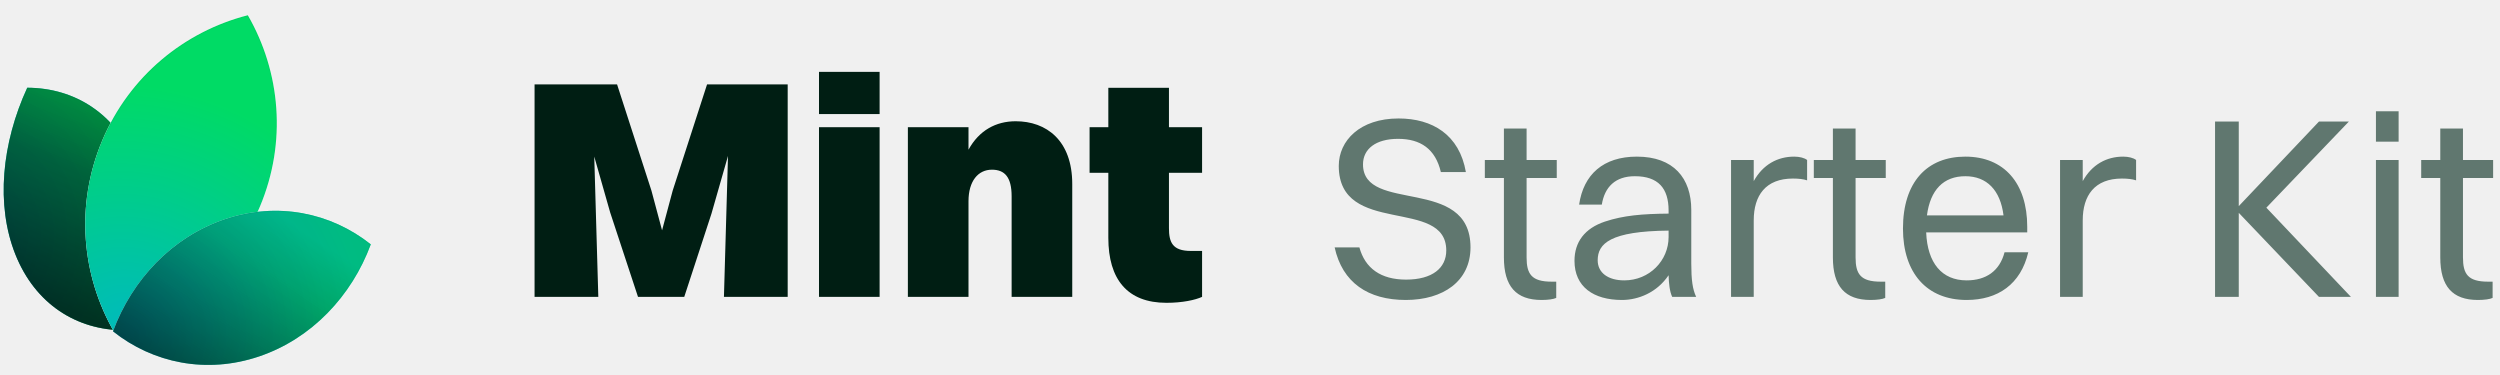
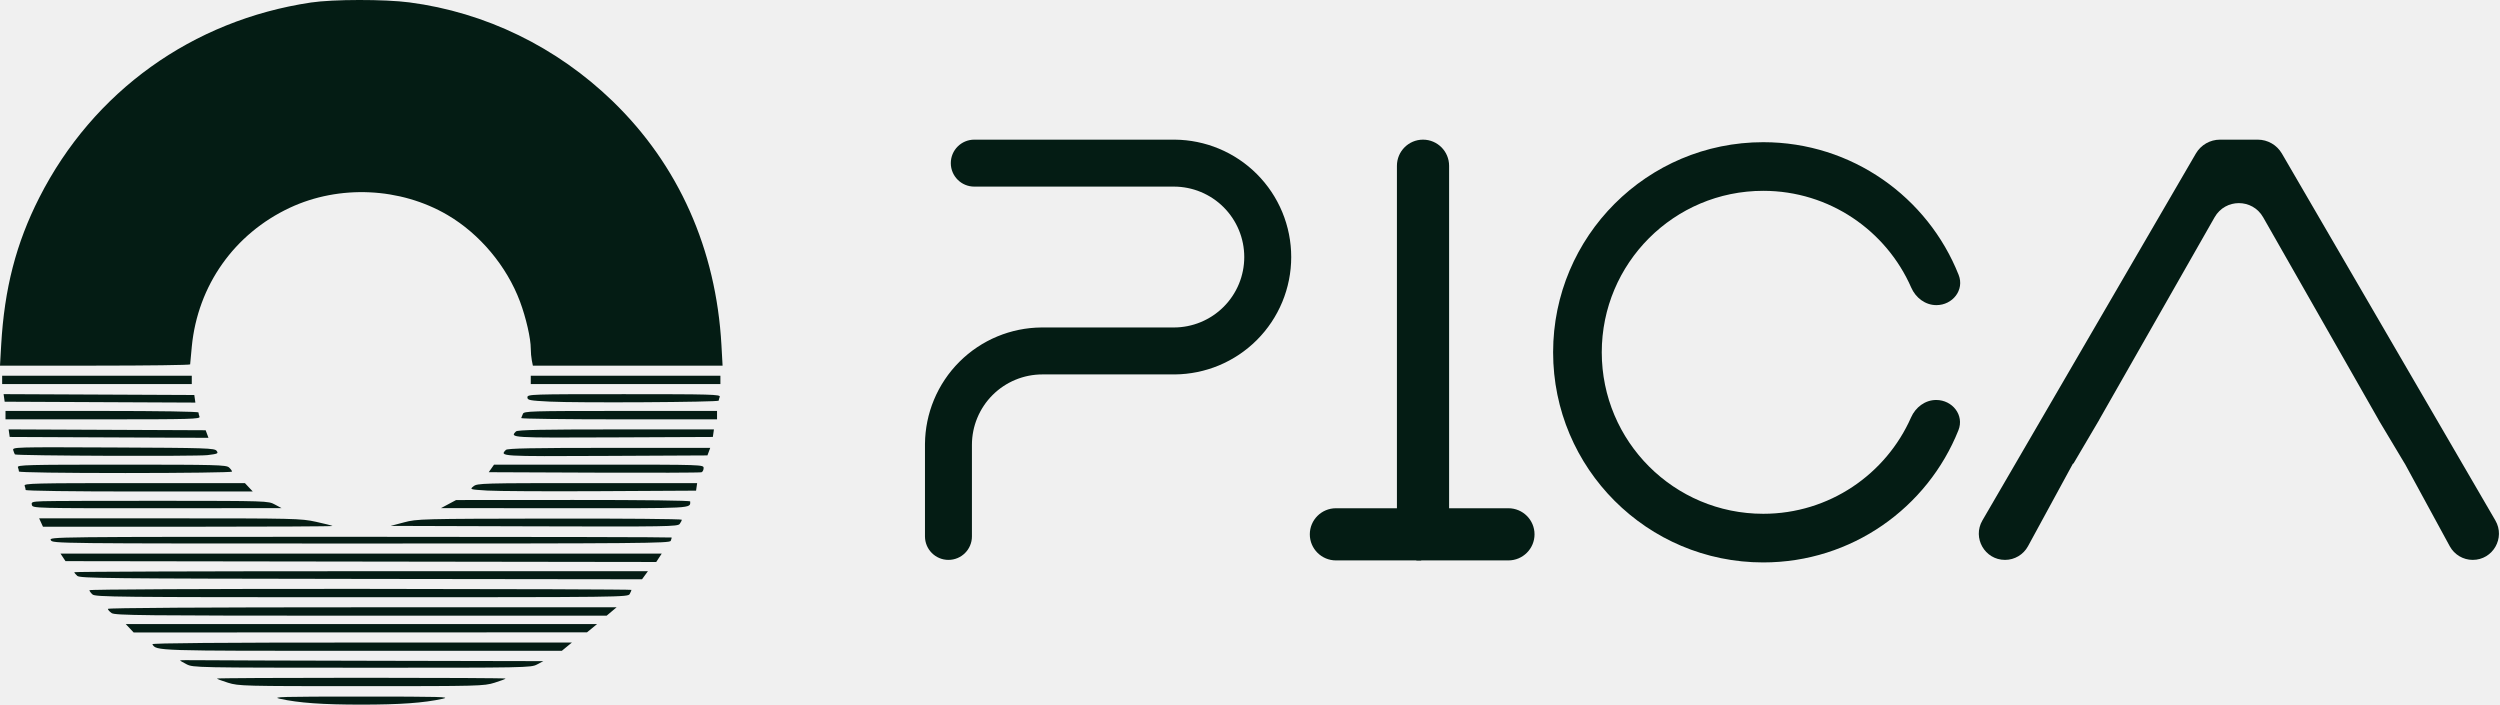
- <svg xmlns="http://www.w3.org/2000/svg" width="160" height="24" viewBox="0 0 160 24" fill="none">
-   <path d="M7.953 21.139C4.896 21.13 2.255 19.458 0.987 16.29C-0.28 13.121 0.109 9.163 1.744 5.615C4.801 5.624 7.442 7.296 8.71 10.465C9.977 13.633 9.588 17.591 7.953 21.139Z" fill="white" />
-   <path d="M7.953 21.139C4.896 21.13 2.255 19.458 0.987 16.29C-0.28 13.121 0.109 9.163 1.744 5.615C4.801 5.624 7.442 7.296 8.71 10.465C9.977 13.633 9.588 17.591 7.953 21.139Z" fill="url(#paint0_radial_115_86)" />
-   <path d="M7.953 21.139C4.896 21.13 2.255 19.458 0.987 16.29C-0.28 13.121 0.109 9.163 1.744 5.615C4.801 5.624 7.442 7.296 8.71 10.465C9.977 13.633 9.588 17.591 7.953 21.139Z" fill="black" fill-opacity="0.5" style="mix-blend-mode:hard-light" />
-   <path d="M7.953 21.139C4.896 21.13 2.255 19.458 0.987 16.29C-0.28 13.121 0.109 9.163 1.744 5.615C4.801 5.624 7.442 7.296 8.71 10.465C9.977 13.633 9.588 17.591 7.953 21.139Z" fill="url(#paint1_linear_115_86)" fill-opacity="0.5" style="mix-blend-mode:hard-light" />
-   <path d="M7.935 21.111C4.897 21.096 2.274 19.431 1.013 16.279C-0.248 13.124 0.136 9.182 1.762 5.643C4.8 5.659 7.423 7.324 8.684 10.476C9.945 13.63 9.561 17.572 7.935 21.111Z" stroke="url(#paint2_linear_115_86)" stroke-opacity="0.05" stroke-width="0.056" />
-   <path d="M7.31 21.257C11.354 20.221 14.884 17.375 16.628 13.236C18.373 9.097 17.945 4.587 15.86 0.976C11.816 2.012 8.287 4.858 6.542 8.998C4.797 13.137 5.225 17.646 7.31 21.257Z" fill="white" />
-   <path d="M7.31 21.257C11.354 20.221 14.884 17.375 16.628 13.236C18.373 9.097 17.945 4.587 15.86 0.976C11.816 2.012 8.287 4.858 6.542 8.998C4.797 13.137 5.225 17.646 7.31 21.257Z" fill="url(#paint3_radial_115_86)" />
-   <path d="M16.602 13.225C14.864 17.349 11.351 20.187 7.324 21.225C5.253 17.624 4.829 13.132 6.568 9.009C8.306 4.885 11.819 2.047 15.846 1.009C17.918 4.61 18.341 9.101 16.602 13.225Z" stroke="url(#paint4_linear_115_86)" stroke-opacity="0.05" stroke-width="0.056" />
-   <path d="M7.234 21.207C9.789 23.237 13.21 23.951 16.577 22.814C19.944 21.677 22.506 18.945 23.73 15.638C21.175 13.608 17.754 12.894 14.387 14.031C11.02 15.168 8.458 17.901 7.234 21.207Z" fill="white" />
-   <path d="M7.234 21.207C9.789 23.237 13.21 23.951 16.577 22.814C19.944 21.677 22.506 18.945 23.73 15.638C21.175 13.608 17.754 12.894 14.387 14.031C11.02 15.168 8.458 17.901 7.234 21.207Z" fill="url(#paint5_radial_115_86)" />
-   <path d="M7.234 21.207C9.789 23.237 13.21 23.951 16.577 22.814C19.944 21.677 22.506 18.945 23.73 15.638C21.175 13.608 17.754 12.894 14.387 14.031C11.02 15.168 8.458 17.901 7.234 21.207Z" fill="black" fill-opacity="0.2" style="mix-blend-mode:hard-light" />
-   <path d="M7.234 21.207C9.789 23.237 13.21 23.951 16.577 22.814C19.944 21.677 22.506 18.945 23.73 15.638C21.175 13.608 17.754 12.894 14.387 14.031C11.02 15.168 8.458 17.901 7.234 21.207Z" fill="url(#paint6_linear_115_86)" fill-opacity="0.5" style="mix-blend-mode:hard-light" />
-   <path d="M16.568 22.787C13.218 23.918 9.814 23.212 7.267 21.198C8.492 17.907 11.044 15.189 14.396 14.058C17.747 12.927 21.15 13.633 23.697 15.648C22.472 18.938 19.92 21.656 16.568 22.787Z" stroke="url(#paint7_linear_115_86)" stroke-opacity="0.05" stroke-width="0.056" />
-   <path d="M34.212 19V5.4H39.492L41.692 12.2L42.372 14.74L43.052 12.2L45.252 5.4H50.412V19H46.332L46.592 9.98L45.532 13.68L43.792 19H40.832L39.052 13.6L38.032 10.02L38.292 19H34.212ZM52.416 7.3V4.6H56.295V7.3H52.416ZM52.416 19V8.14H56.295V19H52.416ZM58.104 19V8.14H61.984V9.58C62.664 8.34 63.744 7.76 65.004 7.76C66.964 7.76 68.624 8.98 68.624 11.78V19H64.744V12.56C64.744 11.34 64.304 10.86 63.484 10.86C62.604 10.86 61.984 11.58 61.984 12.88V19H58.104ZM70.933 15.22V11.06H69.733V8.14H70.933V5.62H74.813V8.14H76.933V11.06H74.813V14.6C74.813 15.5 75.033 16.06 76.213 16.06H76.933V19C76.493 19.2 75.673 19.38 74.653 19.38C72.153 19.38 70.933 17.88 70.933 15.22Z" fill="#001E13" />
-   <path d="M87.232 10.519C87.232 13.687 94.112 11.229 94.112 15.832C94.112 17.994 92.364 19.198 89.971 19.198C87.562 19.198 85.912 18.093 85.417 15.832H87.001C87.364 17.169 88.371 17.895 89.987 17.895C91.671 17.895 92.561 17.152 92.561 16.03C92.561 12.598 85.681 15.155 85.681 10.618C85.681 9.001 87.034 7.582 89.509 7.582C91.671 7.582 93.403 8.621 93.816 11.014H92.215C91.868 9.529 90.912 8.886 89.476 8.886C88.057 8.886 87.232 9.529 87.232 10.519ZM96.25 16.476V11.393H95.029V10.239H96.25V8.226H97.702V10.239H99.632V11.393H97.702V16.476C97.702 17.532 98.015 18.026 99.302 18.026H99.599V19.066C99.434 19.148 99.071 19.198 98.659 19.198C97.025 19.198 96.25 18.323 96.25 16.476ZM102.516 13.093H101.064C101.345 11.162 102.615 10.024 104.76 10.024C107.103 10.024 108.242 11.393 108.242 13.44V16.888C108.242 17.895 108.324 18.521 108.555 19H107.021C106.856 18.654 106.806 18.142 106.79 17.614C106.047 18.72 104.859 19.198 103.803 19.198C101.988 19.198 100.767 18.357 100.767 16.69C100.767 15.486 101.427 14.611 102.714 14.182C103.902 13.786 105.107 13.687 106.79 13.671V13.473C106.79 12.053 106.13 11.278 104.628 11.278C103.374 11.278 102.698 11.971 102.516 13.093ZM102.252 16.657C102.252 17.465 102.929 17.944 103.952 17.944C105.569 17.944 106.79 16.674 106.79 15.172V14.759C103.061 14.793 102.252 15.585 102.252 16.657ZM110.787 19V10.239H112.239V11.591C112.833 10.519 113.774 10.024 114.83 10.024C115.176 10.024 115.49 10.107 115.655 10.239V11.542C115.407 11.46 115.094 11.427 114.747 11.427C112.998 11.427 112.239 12.515 112.239 14.1V19H110.787ZM117.305 16.476V11.393H116.084V10.239H117.305V8.226H118.757V10.239H120.688V11.393H118.757V16.476C118.757 17.532 119.071 18.026 120.358 18.026H120.655V19.066C120.49 19.148 120.127 19.198 119.714 19.198C118.081 19.198 117.305 18.323 117.305 16.476ZM129.809 16.145C129.33 18.192 127.862 19.198 125.865 19.198C123.324 19.198 121.79 17.482 121.79 14.627C121.79 11.658 123.324 10.024 125.783 10.024C128.258 10.024 129.743 11.723 129.743 14.512V14.875H123.275C123.357 16.838 124.281 17.944 125.865 17.944C127.103 17.944 127.977 17.35 128.291 16.145H129.809ZM125.783 11.278C124.38 11.278 123.539 12.152 123.324 13.786H128.225C128.027 12.169 127.152 11.278 125.783 11.278ZM131.843 19V10.239H133.295V11.591C133.889 10.519 134.829 10.024 135.885 10.024C136.232 10.024 136.545 10.107 136.71 10.239V11.542C136.463 11.46 136.149 11.427 135.803 11.427C134.054 11.427 133.295 12.515 133.295 14.1V19H131.843ZM141.763 19V7.78H143.281V13.192L148.413 7.78H150.327L145.047 13.291L150.459 19H148.413L143.281 13.621V19H141.763ZM152.06 9.067V7.12H153.512V9.067H152.06ZM152.06 19V10.239H153.512V19H152.06ZM156.178 16.476V11.393H154.957V10.239H156.178V8.226H157.63V10.239H159.56V11.393H157.63V16.476C157.63 17.532 157.943 18.026 159.23 18.026H159.527V19.066C159.362 19.148 158.999 19.198 158.587 19.198C156.953 19.198 156.178 18.323 156.178 16.476Z" fill="#002719" fill-opacity="0.6" />
-   <defs>
-     <radialGradient id="paint0_radial_115_86" cx="0" cy="0" r="1" gradientUnits="userSpaceOnUse" gradientTransform="translate(-3.00503 15.023) rotate(-10.029) scale(17.9572 17.784)">
-       <stop stop-color="#00B0BB" />
-       <stop offset="1" stop-color="#00DB65" />
-     </radialGradient>
-     <linearGradient id="paint1_linear_115_86" x1="7.39" y1="4.813" x2="1.63" y2="18.689" gradientUnits="userSpaceOnUse">
-       <stop stop-color="#18E299" />
-       <stop offset="1" />
-     </linearGradient>
-     <linearGradient id="paint2_linear_115_86" x1="7.948" y1="8.016" x2="1.761" y2="18.746" gradientUnits="userSpaceOnUse">
-       <stop />
-       <stop offset="1" stop-opacity="0" />
-     </linearGradient>
-     <radialGradient id="paint3_radial_115_86" cx="0" cy="0" r="1" gradientUnits="userSpaceOnUse" gradientTransform="translate(8.11404 20.8822) rotate(-75.7542) scale(21.6246 23.7772)">
-       <stop stop-color="#00BBBB" />
-       <stop offset="0.713" stop-color="#00DB65" />
-     </radialGradient>
-     <linearGradient id="paint4_linear_115_86" x1="7.602" y1="5.871" x2="15.556" y2="16.372" gradientUnits="userSpaceOnUse">
-       <stop />
-       <stop offset="1" stop-opacity="0" />
-     </linearGradient>
-     <radialGradient id="paint5_radial_115_86" cx="0" cy="0" r="1" gradientUnits="userSpaceOnUse" gradientTransform="translate(7.84537 21.5181) rotate(-20.3525) scale(18.5603 17.32)">
-       <stop stop-color="#00B0BB" />
-       <stop offset="1" stop-color="#00DB65" />
-     </radialGradient>
-     <linearGradient id="paint6_linear_115_86" x1="16.808" y1="13.007" x2="10.041" y2="22.994" gradientUnits="userSpaceOnUse">
-       <stop stop-color="#00B1BC" />
-       <stop offset="1" />
-     </linearGradient>
-     <linearGradient id="paint7_linear_115_86" x1="16.808" y1="13.007" x2="14.169" y2="23.841" gradientUnits="userSpaceOnUse">
-       <stop />
-       <stop offset="1" stop-opacity="0" />
-     </linearGradient>
-   </defs>
+ <svg xmlns="http://www.w3.org/2000/svg" width="1774" height="500" viewBox="0 0 1774 500" fill="none">
+   <path d="M1422.76 397.298C1408.42 397.298 1399.49 381.704 1406.72 369.286L1558.18 108.961C1561.74 102.853 1568.26 99.098 1575.31 99.098H1602.1C1609.16 99.098 1615.68 102.853 1619.23 108.961L1770.7 369.286C1777.92 381.704 1768.99 397.298 1754.65 397.298C1747.85 397.298 1741.6 393.575 1738.34 387.591L1706.45 328.984C1706.45 328.97 1706.43 328.961 1706.42 328.961C1706.4 328.961 1706.39 328.953 1706.38 328.939L1687.81 297.92C1687.81 297.911 1687.82 297.898 1687.83 297.898C1687.84 297.898 1687.85 297.886 1687.84 297.876L1605.92 154.154C1598.31 140.798 1579.1 140.798 1571.49 154.154L1489.58 297.874C1489.57 297.885 1489.58 297.898 1489.59 297.898C1489.6 297.898 1489.61 297.912 1489.6 297.923L1471.4 328.817C1471.34 328.906 1471.25 328.961 1471.14 328.961C1471.04 328.961 1470.94 329.019 1470.89 329.113L1439.07 387.591C1435.82 393.575 1429.56 397.298 1422.76 397.298Z" fill="#041C14" />
+   <path d="M1373.92 283.823C1366.06 283.823 1359.26 289.007 1356.09 296.192C1338.33 336.47 1298.04 364.585 1251.19 364.585C1187.91 364.585 1136.61 313.283 1136.61 249.999C1136.61 186.715 1187.91 135.412 1251.19 135.412C1298.16 135.412 1338.52 163.665 1356.22 204.101C1359.37 211.311 1366.19 216.52 1374.06 216.52C1385.56 216.52 1394.09 205.776 1389.86 195.088C1367.99 139.916 1314.15 100.898 1251.19 100.898C1168.85 100.898 1102.09 167.653 1102.09 249.999C1102.09 332.345 1168.85 399.099 1251.19 399.099C1314 399.099 1367.74 360.265 1389.7 305.299C1393.98 294.602 1385.43 283.823 1373.92 283.823Z" fill="#041C14" />
+   <path d="M1009.77 396.019C999.545 396.019 991.258 387.711 991.258 377.461V117.655C991.258 107.406 999.545 99.098 1009.77 99.098C1019.99 99.098 1028.28 107.406 1028.28 117.655V377.461C1028.28 387.711 1019.99 396.019 1009.77 396.019Z" fill="#041C14" />
+   <path d="M1008.48 360.651H948.001C937.752 360.651 929.443 368.938 929.443 379.161C929.443 389.383 937.752 397.671 948.001 397.671H1008.48V360.651Z" fill="#041C14" />
+   <path d="M1005.05 397.671H1070.34C1080.59 397.671 1088.9 389.383 1088.9 379.161C1088.9 368.938 1080.59 360.651 1070.34 360.651H1005.05V397.671Z" fill="#041C14" />
+   <path fill-rule="evenodd" clip-rule="evenodd" d="M882.929 182.394C882.929 175.831 881.637 169.332 879.125 163.268C876.613 157.205 872.932 151.695 868.291 147.054C863.65 142.413 858.141 138.732 852.077 136.221C846.019 133.711 839.526 132.419 832.969 132.416C832.963 132.416 832.957 132.416 832.951 132.416H691.348C682.147 132.416 674.688 124.958 674.688 115.757C674.688 106.556 682.147 99.098 691.348 99.098L832.951 99.098C832.959 99.098 832.967 99.098 832.974 99.098H833.782L833.784 99.1L833.786 99.102C844.441 99.209 854.979 101.359 864.828 105.438C874.934 109.624 884.116 115.76 891.851 123.495C899.586 131.229 905.721 140.412 909.907 150.518C914.093 160.624 916.248 171.455 916.248 182.394C916.248 193.333 914.093 204.164 909.907 214.27C905.721 224.376 899.586 233.559 891.851 241.293C884.116 249.028 874.934 255.164 864.828 259.35C854.979 263.429 844.441 265.579 833.786 265.686L833.784 265.688L833.782 265.69H739.66C733.096 265.69 726.597 266.983 720.534 269.495C714.47 272.006 708.961 275.688 704.32 280.328C699.679 284.969 695.998 290.479 693.486 296.542C690.975 302.606 689.682 309.105 689.682 315.668V380.639C689.682 389.84 682.223 397.298 673.023 397.298C663.822 397.298 656.363 389.84 656.363 380.639V314.837L656.365 314.835L656.367 314.833C656.474 304.179 658.624 293.641 662.704 283.792C666.89 273.686 673.025 264.503 680.76 256.769C688.495 249.034 697.677 242.898 707.783 238.712C717.632 234.633 728.17 232.483 738.825 232.376L738.827 232.374L738.829 232.372H832.951C839.515 232.372 846.014 231.079 852.077 228.567C858.141 226.056 863.65 222.374 868.291 217.734C872.932 213.093 876.613 207.583 879.125 201.52C881.637 195.456 882.929 188.957 882.929 182.394Z" fill="#041C14" />
+   <path fill-rule="evenodd" clip-rule="evenodd" d="M220.638 1.785C136.445 14.395 66.118 64.91 27.865 140.253C11.4 172.683 3.123 204.709 0.832 244.868L-4.53646e-05 259.455L67.449 259.455C104.546 259.455 134.913 259.054 134.93 258.562C134.947 258.07 135.479 252.34 136.111 245.828C140.317 202.578 166.231 165.905 205.632 147.44C240.811 130.956 284.135 132.951 317.607 152.6C340.436 166 359.576 188.853 368.965 213.916C373.253 225.368 376.635 240.106 376.635 247.348C376.635 249.913 376.969 253.687 377.379 255.734L378.123 259.455L512.745 259.455L511.934 244.868C508.151 176.798 481.545 117.118 434.812 71.871C394.973 33.3 344.559 8.781 290.524 1.699C272.969 -0.603 236.28 -0.557 220.638 1.785ZM1.528 272.554L136.09 272.554L136.09 266.6L1.528 266.6L1.528 272.554ZM376.635 272.554L511.197 272.554L511.197 266.6L376.635 266.6L376.635 272.554ZM3.314 285.058L138.639 285.674L137.876 280.295L2.551 279.679L3.314 285.058ZM374.253 281.937C374.253 283.974 375.669 284.247 390.031 284.978C409.717 285.98 510.006 285.401 510.006 284.286C510.006 283.835 510.331 282.619 510.729 281.583C511.383 279.879 504.916 279.699 442.852 279.699C376.514 279.699 374.253 279.773 374.253 281.937ZM3.909 297.561L73.104 297.561C135.711 297.561 142.23 297.382 141.576 295.678C141.178 294.642 140.853 293.302 140.853 292.701C140.853 292.049 113.169 291.607 72.381 291.607L3.909 291.607L3.909 297.561ZM371.054 293.691C370.647 294.837 370.096 296.176 369.831 296.668C369.566 297.16 400.73 297.561 439.082 297.561L508.815 297.561L508.815 291.607L440.306 291.607C376.136 291.607 371.75 291.74 371.054 293.691ZM6.886 310.065L147.928 310.679L145.939 305.302L6.123 304.687L6.886 310.065ZM366.155 306.135C361.634 310.657 362.189 310.69 435.282 310.372L505.838 310.065L506.599 304.706L437.092 304.706C384.618 304.706 367.234 305.056 366.155 306.135ZM9.43 319.591C9.831 320.901 10.353 322.189 10.591 322.453C11.475 323.437 139.38 323.913 147.161 322.963C154.569 322.058 155.125 321.798 153.71 319.911C152.28 318.001 146.86 317.824 80.434 317.529C9.178 317.212 8.705 317.225 9.43 319.591ZM359.011 319.234C354.378 323.867 354.659 323.883 429.788 323.516L501.994 323.164L503.976 317.805L432.208 317.805C377.975 317.805 360.091 318.154 359.011 319.234ZM12.713 331.597C13.111 332.633 13.436 333.973 13.436 334.574C13.436 335.227 43.925 335.667 89.053 335.667C130.642 335.667 164.669 335.215 164.669 334.661C164.669 334.108 163.689 332.768 162.491 331.684C160.515 329.894 153.49 329.713 86.152 329.713C19.015 329.713 12.059 329.892 12.713 331.597ZM346.818 335.072L421.565 335.381C462.676 335.551 496.982 335.433 497.8 335.121C498.619 334.808 499.289 333.463 499.289 332.132C499.289 329.727 498.878 329.713 424.931 329.713L350.571 329.713L346.818 335.072ZM17.476 344.696C17.874 345.732 18.199 347.072 18.199 347.673C18.199 348.326 50.641 348.766 98.786 348.766L179.375 348.766L173.78 342.812L95.267 342.812C24.163 342.812 16.821 342.99 17.476 344.696ZM336.015 345.062C333.24 347.309 333.248 347.311 345.707 348.104C352.566 348.541 388.721 348.734 426.053 348.534L493.93 348.171L494.691 342.812L416.741 342.812C342.099 342.812 338.675 342.908 336.015 345.062ZM30.53 355.664C22.747 355.98 22.073 356.21 22.63 358.343C23.229 360.632 24.845 360.673 111.52 360.622L199.799 360.57L195.035 358C190.302 355.447 189.791 355.43 114.655 355.373C73.066 355.342 35.21 355.472 30.53 355.664ZM312.926 360.567L400.621 360.621C493.468 360.678 489.762 360.877 489.762 355.814C489.762 355.16 456.388 354.742 406.703 354.774L323.643 354.828L312.926 360.567ZM30.49 373.774L133.502 373.774C190.16 373.774 236.278 373.537 235.989 373.247C235.699 372.957 230.41 371.617 224.235 370.27C213.442 367.914 209.442 367.82 120.393 367.82L27.777 367.819L30.49 373.774ZM286.728 370.657L277.202 373.178L379.016 373.487C473.679 373.774 480.936 373.652 482.319 371.771C483.139 370.657 483.808 369.313 483.808 368.783C483.808 368.253 441.609 367.891 390.031 367.978C298.577 368.132 296.019 368.197 286.728 370.657ZM36.061 383.3C37.328 385.669 38.555 385.682 256.277 385.682C454.824 385.682 475.285 385.507 475.94 383.798C476.338 382.762 476.663 381.69 476.663 381.416C476.663 381.142 377.241 380.919 255.725 380.919C35.156 380.918 34.788 380.922 36.061 383.3ZM46.474 398.185L465.667 398.788L469.573 392.827L42.916 392.827L46.474 398.185ZM52.733 406.039C52.733 406.428 53.677 407.602 54.832 408.647C56.733 410.367 75.695 410.57 256.26 410.8L455.588 411.052L459.756 405.33L256.244 405.33C144.312 405.33 52.733 405.649 52.733 406.039ZM63.45 418.807C63.45 419.378 64.43 420.733 65.628 421.817C67.635 423.633 82.603 423.788 256.712 423.788C442.259 423.788 445.64 423.747 446.851 421.485C447.529 420.218 448.084 418.909 448.084 418.577C448.084 418.243 361.541 417.926 255.767 417.87C146.954 417.812 63.45 418.218 63.45 418.807ZM76.549 432.056C76.549 432.674 77.74 434.013 79.196 435.033C81.561 436.69 100.315 436.887 256.157 436.887L430.473 436.887L437.548 430.933L257.049 430.933C144.744 430.933 76.549 431.357 76.549 432.056ZM94.827 448.795L416.527 448.709L423.672 442.853L89.233 442.841L94.827 448.795ZM108.11 457.139C111.049 461.894 109.273 461.838 257.142 461.831L398.665 461.825L405.81 455.952L256.59 455.946C156.709 455.942 107.615 456.336 108.11 457.139ZM127.754 468.639C127.754 468.832 129.867 470.068 132.448 471.386C137.059 473.738 139.304 473.781 256.902 473.814C373.878 473.846 376.763 473.791 381.112 471.496L385.566 469.144L269.461 468.904C205.604 468.773 147.597 468.58 140.555 468.476C133.514 468.372 127.754 468.446 127.754 468.639ZM153.952 481.495C153.952 481.796 157.491 483.136 161.817 484.472C169.43 486.823 172.479 486.901 256.362 486.901C340.246 486.901 343.294 486.823 350.907 484.472C355.233 483.136 358.772 481.796 358.772 481.495C358.772 481.194 312.688 480.947 256.362 480.947C200.037 480.947 153.952 481.194 153.952 481.495ZM198.608 495.855C211.973 498.79 228.831 500 256.362 500C283.894 500 300.751 498.79 314.117 495.855C320.339 494.488 312.884 494.285 256.362 494.285C199.84 494.285 192.386 494.488 198.608 495.855Z" fill="#041C14" />
</svg>
